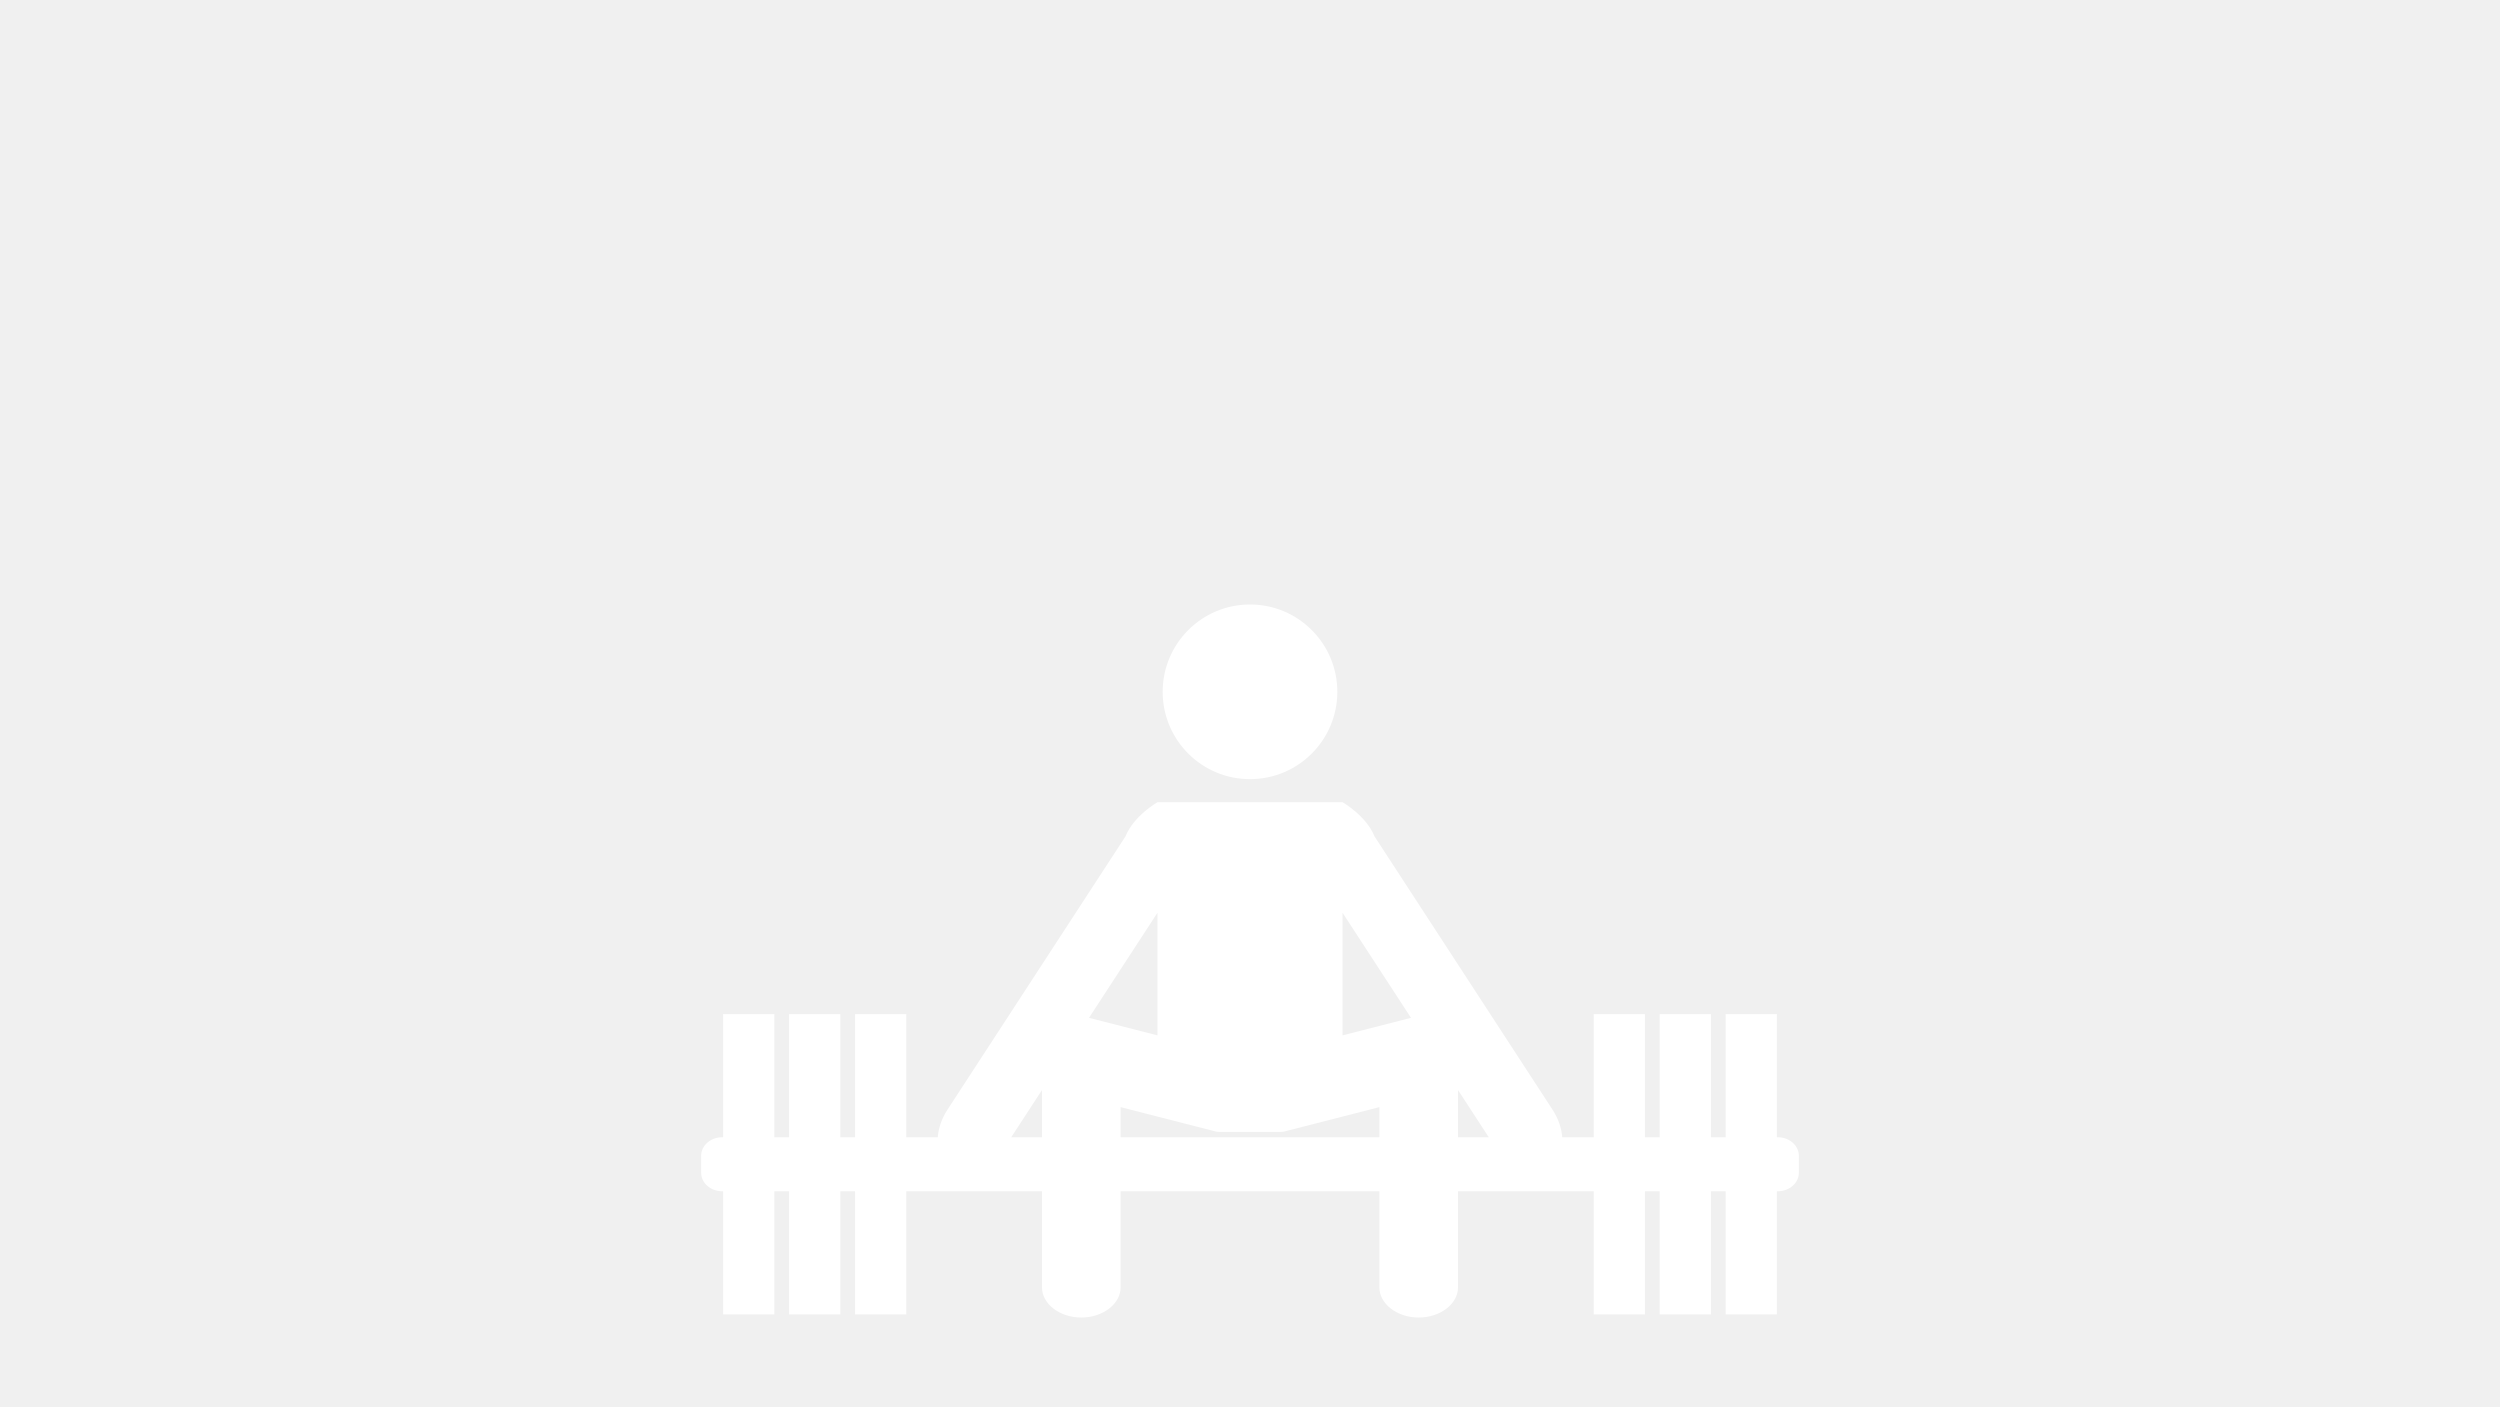
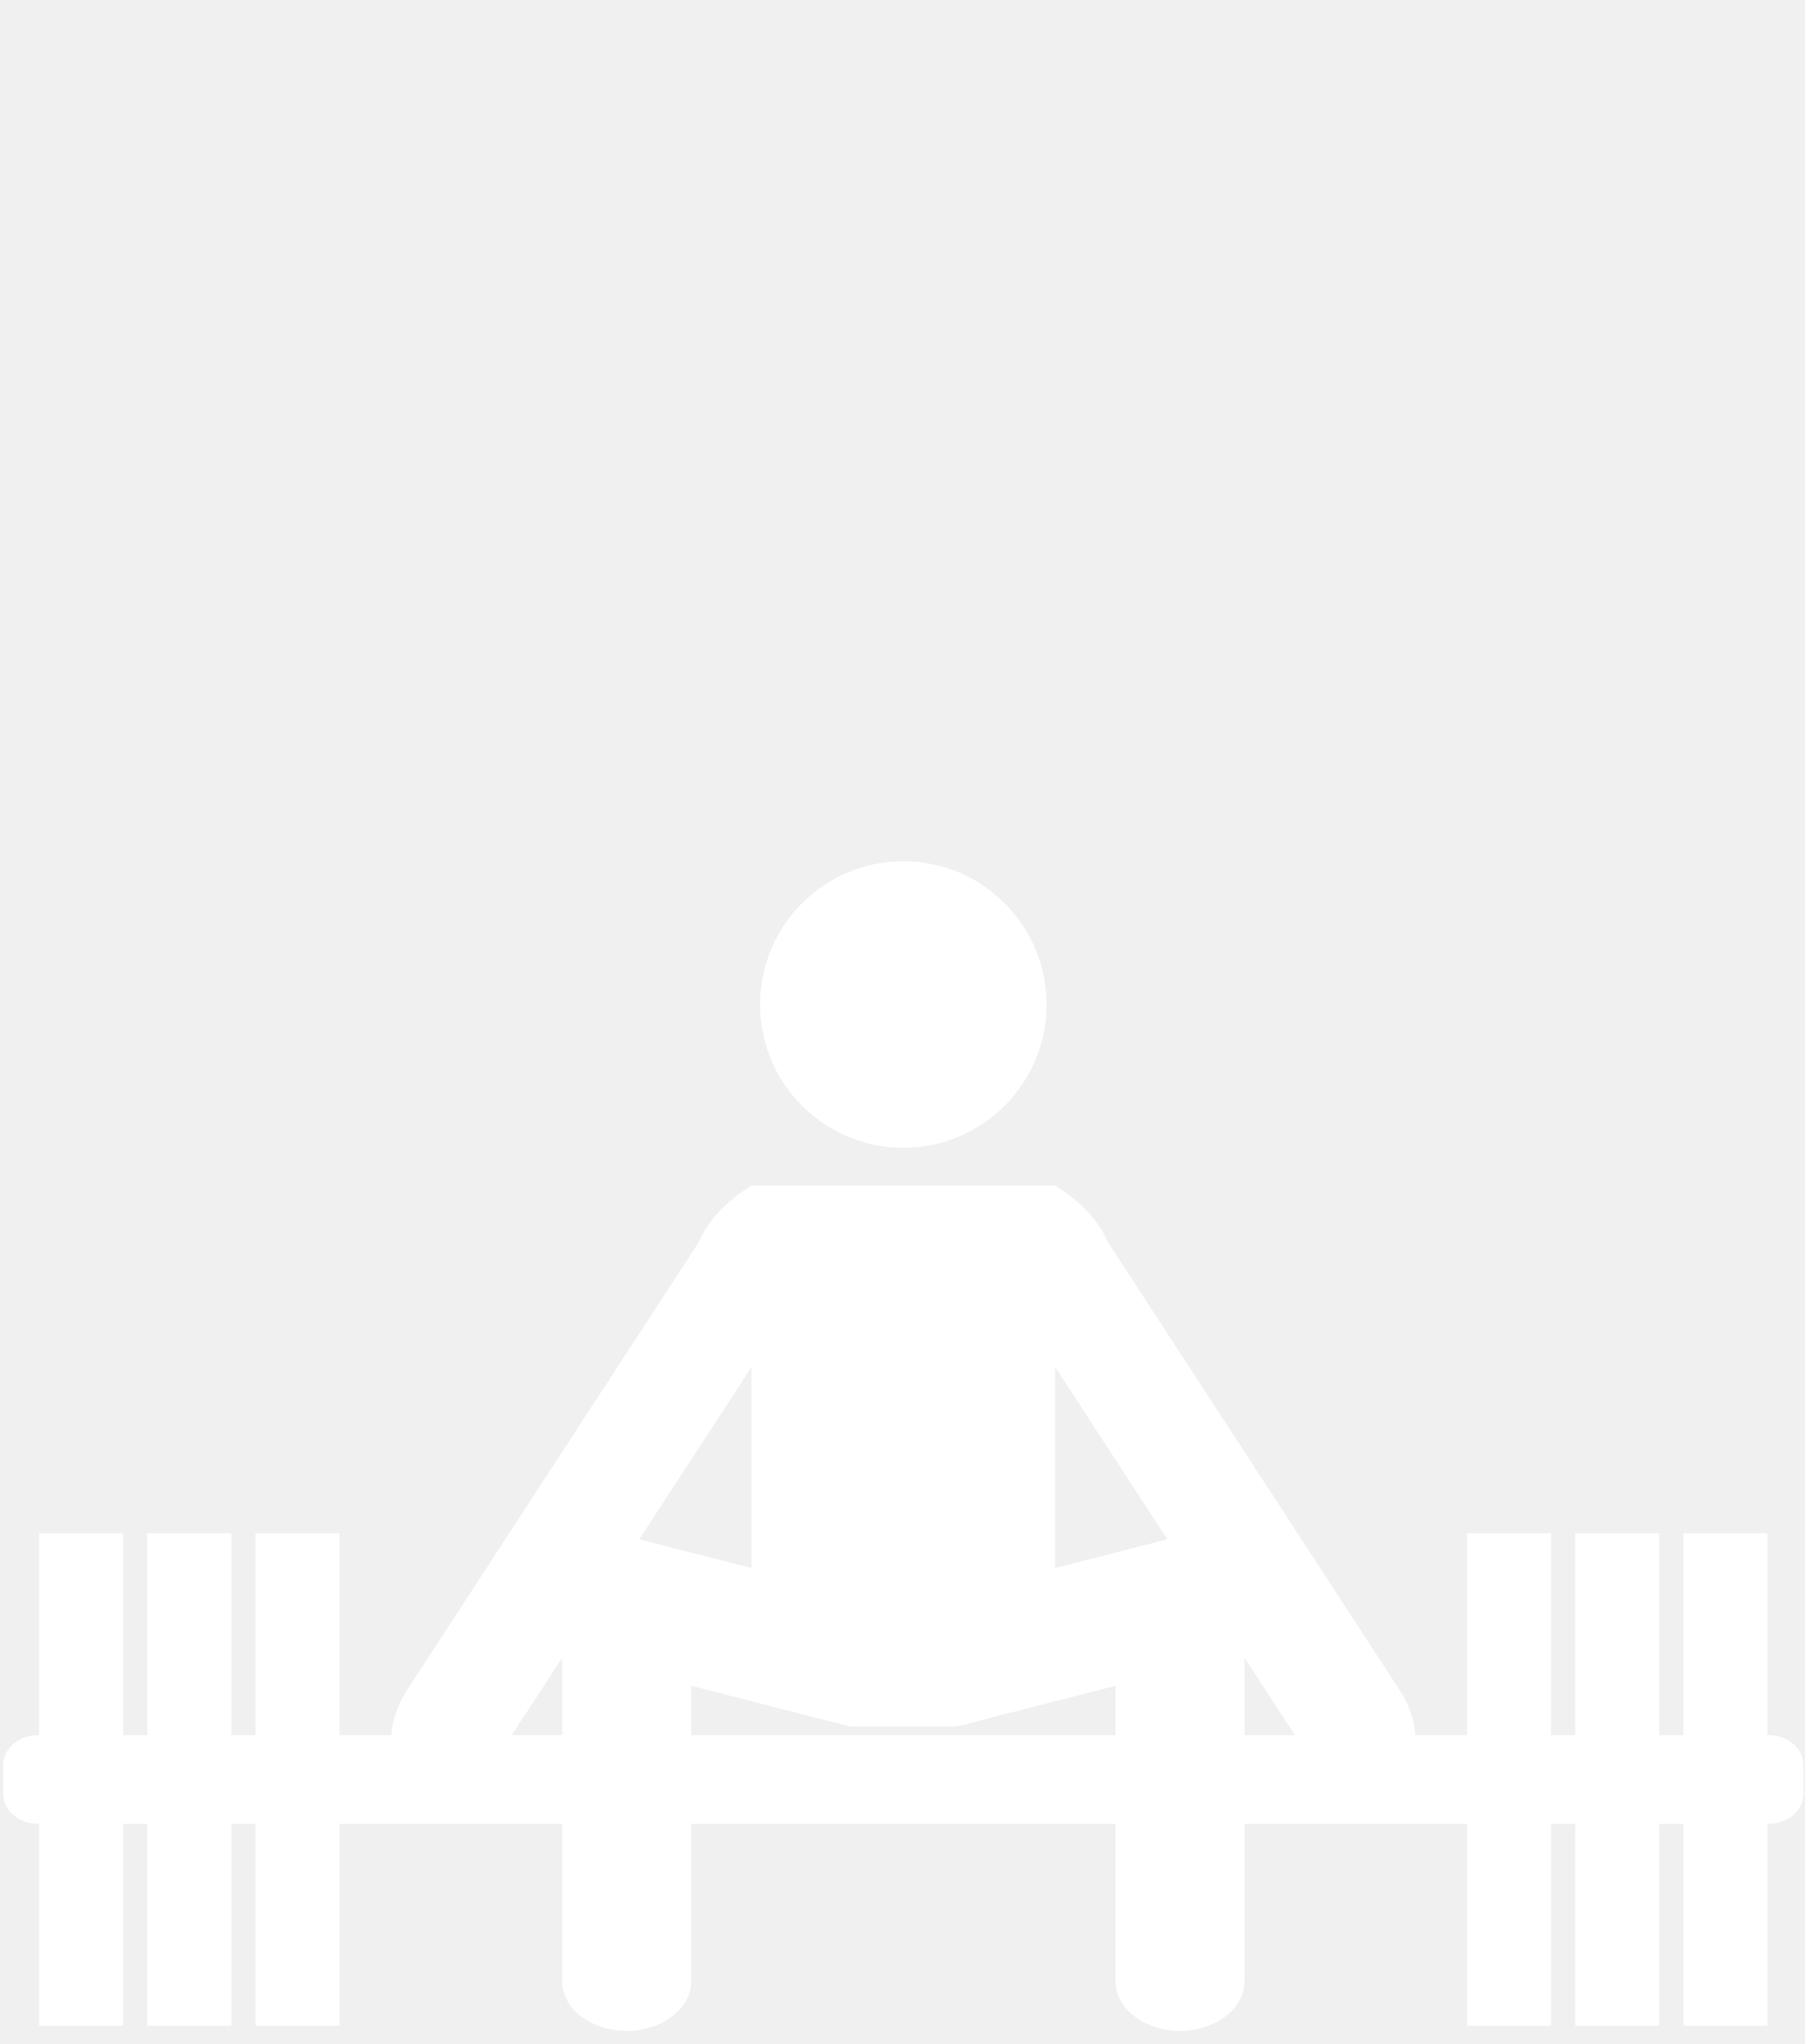
- <svg xmlns="http://www.w3.org/2000/svg" version="1.1" id="Layer_2" x="0px" y="0px" width="1920px" height="1080px" viewBox="0 0 1920 1080" enable-background="new 0 0 1920 1080" xml:space="preserve">
+ <svg xmlns="http://www.w3.org/2000/svg" width="845" height="957">
  <g>
-     <path fill="#FFFFFF" d="M1365.388,873.409h-0.739v-94.57h-39.351v94.57h-11.31v-94.57h-39.354v94.57h-11.308v-94.57h-39.356v94.57   h-24.175c-0.524-6.889-2.943-14.261-7.378-21.07l-136.844-210.084c-6.285-15.728-24.508-26.176-24.508-26.176H888.93   c0,0-18.219,10.448-24.497,26.176L727.583,852.339c-4.435,6.81-6.854,14.182-7.379,21.07h-24.178v-94.57h-39.353v94.57h-11.307   v-94.57h-39.356v94.57h-11.307v-94.57h-39.353v94.57h-0.741c-8.875,0-16.137,6.397-16.137,14.212v13.059   c0,7.815,7.263,14.213,16.137,14.213h0.741v94.569h39.353v-94.569h11.307v94.569h39.356v-94.569h11.307v94.569h39.353v-94.569   h104.207v73.734c0,12.781,13.592,23.234,30.202,23.234c16.613,0,30.208-10.453,30.208-23.234v-73.734h198.715v73.734   c0,12.781,13.595,23.234,30.201,23.234c16.613,0,30.209-10.453,30.209-23.234v-73.734h104.203v94.569h39.356v-94.569h11.308v94.569   h39.354v-94.569h11.31v94.569h39.351v-94.569h0.739c8.878,0,16.141-6.397,16.141-14.213v-13.059   C1381.528,879.807,1374.266,873.409,1365.388,873.409z M1031.066,700.996l52.572,80.704l-52.572,13.466V700.996z M888.93,700.996   v94.17L836.361,781.7L888.93,700.996z M776.624,873.409l23.608-36.244v36.244H776.624z M860.642,873.409V850.28l73.104,18.729   c0.715,0.181,1.438,0.264,2.169,0.296l0.01,0.033h47.632l0.02-0.036c0.901,0.003,1.796-0.067,2.677-0.293l73.104-18.729v23.129   H860.642z M1119.768,837.165l23.608,36.244h-23.608V837.165z" />
-     <circle fill="#FFFFFF" cx="960" cy="531.316" r="67.069" />
+     <g id="svg_1">
+       <path id="svg_2" d="m828.39,812.409h-0.74v-94.57h-39.35v94.57h-11.31v-94.57h-39.36v94.57h-11.3v-94.57h-39.36v94.57h-24.18c-0.52,-6.889 -2.94,-14.261 -7.37,-21.07l-136.85,-210.084c-6.28,-15.728 -24.51,-26.176 -24.51,-26.176h-142.13c0,0 -18.219,10.448 -24.497,26.176l-136.85,210.084c-4.435,6.81 -6.854,14.182 -7.379,21.07h-24.178v-94.57h-39.353v94.57h-11.307v-94.57h-39.356v94.57h-11.307v-94.57h-39.353v94.57h-0.741c-8.875,0 -16.137,6.397 -16.137,14.212v13.059c0,7.815 7.263,14.213 16.137,14.213h0.741v94.567h39.353v-94.567h11.307v94.567h39.356v-94.567h11.307v94.567h39.353v-94.567h104.207v73.734c0,12.783 13.592,23.233 30.202,23.233c16.613,0 30.208,-10.45 30.208,-23.233v-73.734h198.717v73.734c0,12.783 13.59,23.233 30.2,23.233c16.61,0 30.21,-10.45 30.21,-23.233v-73.734h104.2v94.567h39.36v-94.567h11.31v94.567h39.35v-94.567h11.31v94.567h39.35v-94.567h0.74c8.88,0 16.14,-6.397 16.14,-14.213v-13.059c0,-7.814 -7.26,-14.212 -16.14,-14.212zm-334.32,-172.413l52.57,80.704l-52.57,13.466v-94.17l0,0zm-142.14,0v94.17l-52.569,-13.466l52.569,-80.704zm-112.306,172.413l23.608,-36.244v36.244h-23.608l0,0zm84.018,0v-23.129l73.104,18.729c0.715,0.181 1.438,0.264 2.169,0.296l0.01,0.033h47.632l0.02,-0.036c0.901,0.003 1.796,-0.067 2.677,-0.293l73.106,-18.729v23.129h-198.718l0,0zm259.128,-36.244l23.61,36.244h-23.61v-36.244l0,0z" fill="#FFFFFF" />
+       <circle id="svg_3" r="67.069" cy="470.316" cx="423" fill="#FFFFFF" />
+     </g>
  </g>
</svg>
